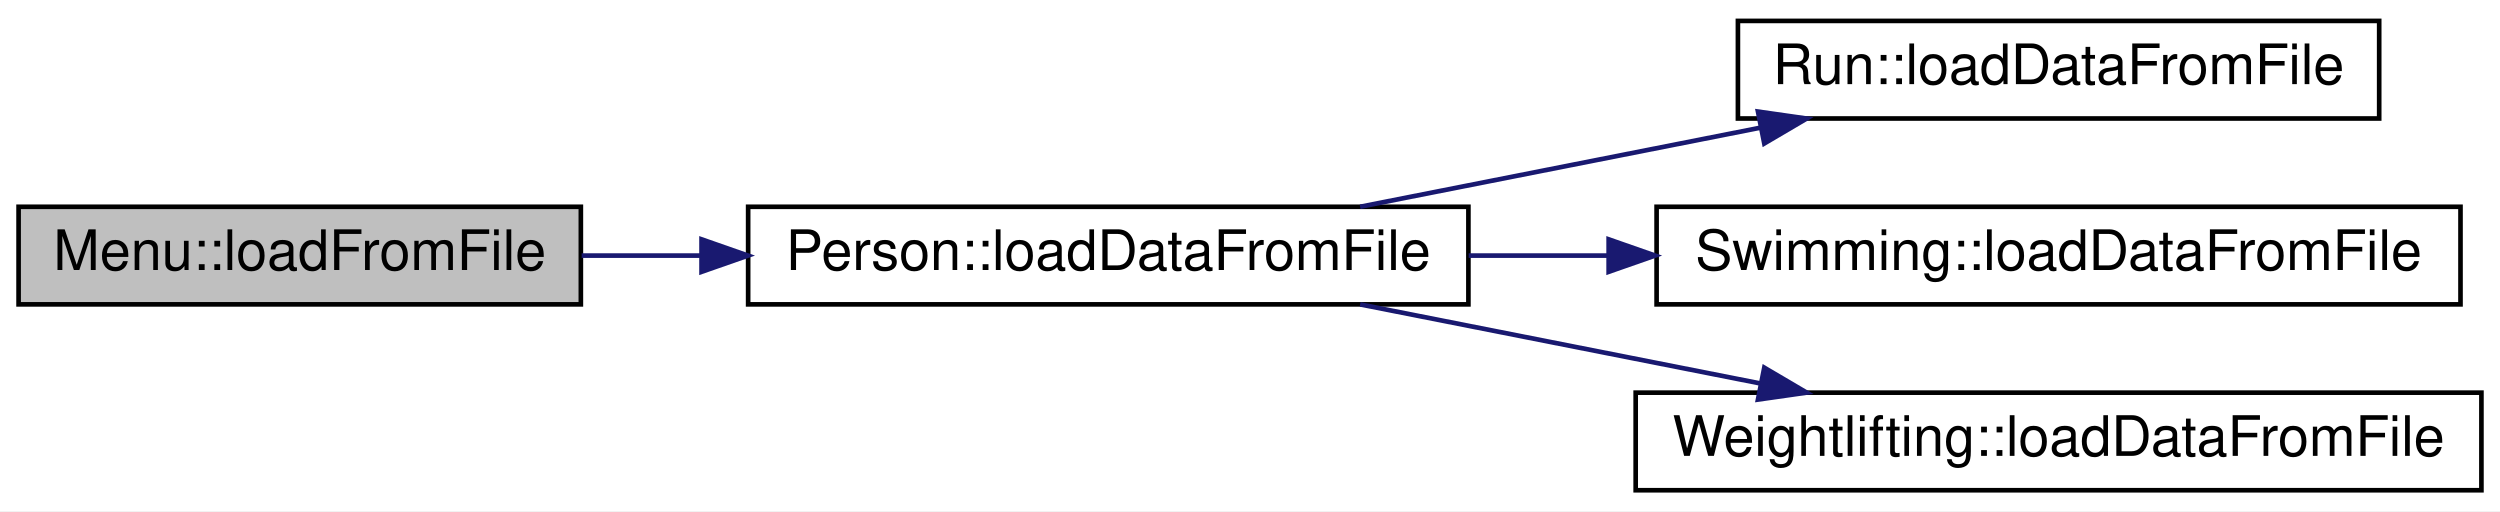
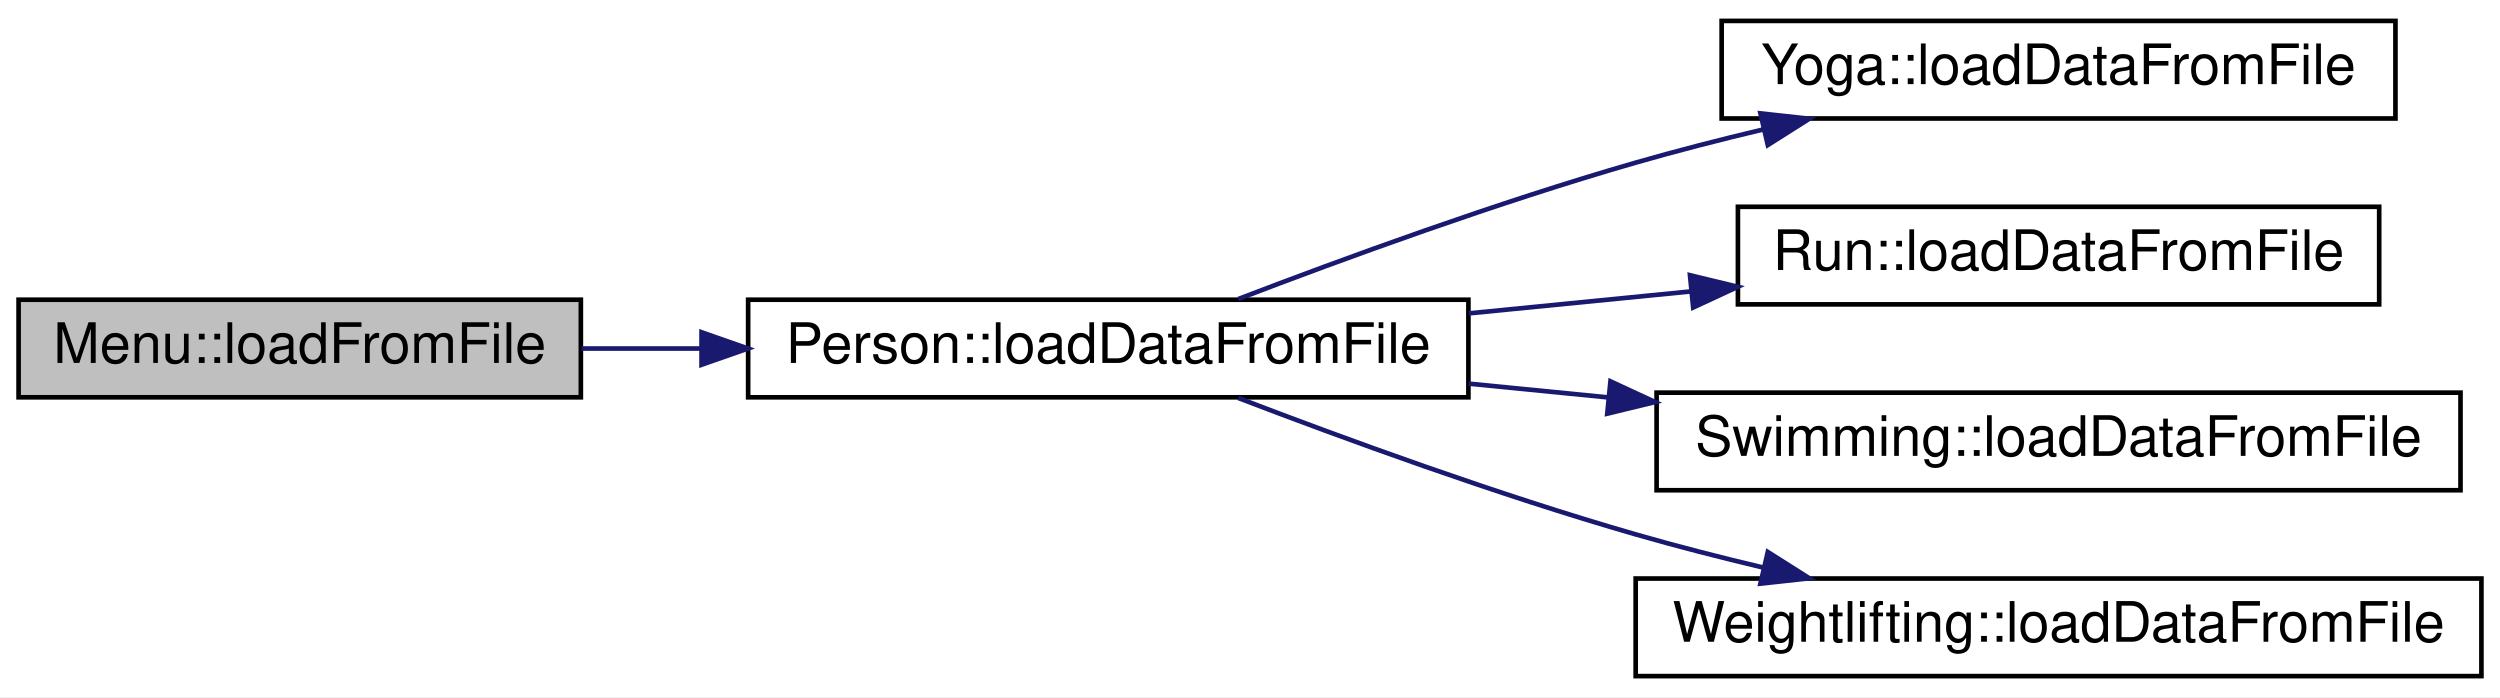
- <svg xmlns="http://www.w3.org/2000/svg" xmlns:xlink="http://www.w3.org/1999/xlink" width="538pt" height="110pt" viewBox="0.00 0.00 538.00 110.00">
-   <g id="graph0" class="graph" transform="scale(1 1) rotate(0) translate(4 106)">
-     <polygon fill="white" stroke="transparent" points="-4,4 -4,-106 534,-106 534,4 -4,4" />
+ <svg xmlns="http://www.w3.org/2000/svg" xmlns:xlink="http://www.w3.org/1999/xlink" width="538pt" height="150pt" viewBox="0.00 0.00 538.00 150.00">
+   <g id="graph0" class="graph" transform="scale(1 1) rotate(0) translate(4 146)">
+     <polygon fill="white" stroke="transparent" points="-4,4 -4,-146 534,-146 534,4 -4,4" />
    <g id="node1" class="node">
      <g id="a_node1">
        <a xlink:title=" ">
-           <polygon fill="#bfbfbf" stroke="black" points="0,-40.5 0,-61.5 121,-61.5 121,-40.5 0,-40.5" />
-           <text text-anchor="middle" x="60.5" y="-47.9" font-family="Helvetica,sans-Serif" font-size="12.00">Menu::loadFromFile</text>
+           <polygon fill="#bfbfbf" stroke="black" points="0,-60.5 0,-81.5 121,-81.5 121,-60.5 0,-60.5" />
+           <text text-anchor="middle" x="60.5" y="-67.9" font-family="Helvetica,sans-Serif" font-size="12.00">Menu::loadFromFile</text>
        </a>
      </g>
    </g>
    <g id="node2" class="node">
      <g id="a_node2">
        <a xlink:href="class_person.html#ad4703ef7c3ce2ed4ff7fbfb26ead614d" target="_top" xlink:title=" ">
-           <polygon fill="white" stroke="black" points="157,-40.5 157,-61.5 312,-61.5 312,-40.5 157,-40.5" />
-           <text text-anchor="middle" x="234.5" y="-47.9" font-family="Helvetica,sans-Serif" font-size="12.00">Person::loadDataFromFile</text>
+           <polygon fill="white" stroke="black" points="157,-60.5 157,-81.5 312,-81.5 312,-60.5 157,-60.5" />
+           <text text-anchor="middle" x="234.5" y="-67.9" font-family="Helvetica,sans-Serif" font-size="12.00">Person::loadDataFromFile</text>
        </a>
      </g>
    </g>
    <g id="edge1" class="edge">
-       <path fill="none" stroke="midnightblue" d="M121.17,-51C129.47,-51 138.13,-51 146.8,-51" />
-       <polygon fill="midnightblue" stroke="midnightblue" points="146.97,-54.5 156.97,-51 146.97,-47.5 146.97,-54.5" />
+       <path fill="none" stroke="midnightblue" d="M121.17,-71C129.47,-71 138.13,-71 146.8,-71" />
+       <polygon fill="midnightblue" stroke="midnightblue" points="146.97,-74.5 156.97,-71 146.97,-67.5 146.97,-74.5" />
    </g>
    <g id="node3" class="node">
      <g id="a_node3">
+         <a xlink:href="class_yoga.html#a97aaa961fd71deb8450b2b6acdd6de94" target="_top" xlink:title=" ">
+           <polygon fill="white" stroke="black" points="366.5,-120.5 366.5,-141.5 511.5,-141.5 511.5,-120.5 366.5,-120.5" />
+           <text text-anchor="middle" x="439" y="-127.9" font-family="Helvetica,sans-Serif" font-size="12.00">Yoga::loadDataFromFile</text>
+         </a>
+       </g>
+     </g>
+     <g id="edge2" class="edge">
+       <path fill="none" stroke="midnightblue" d="M262.48,-81.65C285.08,-90.31 318.32,-102.46 348,-111 356.81,-113.54 366.19,-115.94 375.43,-118.14" />
+       <polygon fill="midnightblue" stroke="midnightblue" points="374.84,-121.6 385.38,-120.45 376.43,-114.78 374.84,-121.6" />
+     </g>
+     <g id="node4" class="node">
+       <g id="a_node4">
        <a xlink:href="class_run.html#a3d526b27092ac87ccc7566846c87d311" target="_top" xlink:title=" ">
          <polygon fill="white" stroke="black" points="370,-80.5 370,-101.5 508,-101.5 508,-80.5 370,-80.5" />
          <text text-anchor="middle" x="439" y="-87.9" font-family="Helvetica,sans-Serif" font-size="12.00">Run::loadDataFromFile</text>
        </a>
      </g>
    </g>
-     <g id="edge2" class="edge">
-       <path fill="none" stroke="midnightblue" d="M288.7,-61.51C315.11,-66.73 347.19,-73.06 374.83,-78.52" />
-       <polygon fill="midnightblue" stroke="midnightblue" points="374.31,-81.99 384.8,-80.49 375.67,-75.12 374.31,-81.99" />
+     <g id="edge3" class="edge">
+       <path fill="none" stroke="midnightblue" d="M312.06,-78.56C327.68,-80.1 344.13,-81.73 359.8,-83.28" />
+       <polygon fill="midnightblue" stroke="midnightblue" points="359.68,-86.78 369.98,-84.28 360.37,-79.82 359.68,-86.78" />
    </g>
-     <g id="node4" class="node">
-       <g id="a_node4">
+     <g id="node5" class="node">
+       <g id="a_node5">
        <a xlink:href="class_swimming.html#ae7c9886f5ea1443dc0e7572f19fd03a9" target="_top" xlink:title=" ">
          <polygon fill="white" stroke="black" points="352.5,-40.5 352.5,-61.5 525.5,-61.5 525.5,-40.5 352.5,-40.5" />
          <text text-anchor="middle" x="439" y="-47.9" font-family="Helvetica,sans-Serif" font-size="12.00">Swimming::loadDataFromFile</text>
        </a>
      </g>
    </g>
-     <g id="edge3" class="edge">
-       <path fill="none" stroke="midnightblue" d="M312.06,-51C321.88,-51 332.04,-51 342.13,-51" />
-       <polygon fill="midnightblue" stroke="midnightblue" points="342.18,-54.5 352.18,-51 342.18,-47.5 342.18,-54.5" />
+     <g id="edge4" class="edge">
+       <path fill="none" stroke="midnightblue" d="M312.06,-63.44C321.88,-62.47 332.04,-61.46 342.13,-60.47" />
+       <polygon fill="midnightblue" stroke="midnightblue" points="342.57,-63.94 352.18,-59.48 341.88,-56.98 342.57,-63.94" />
    </g>
-     <g id="node5" class="node">
-       <g id="a_node5">
+     <g id="node6" class="node">
+       <g id="a_node6">
        <a xlink:href="class_weightlifting.html#a68980175f7047fba24f9e4621b6b2df4" target="_top" xlink:title=" ">
          <polygon fill="white" stroke="black" points="348,-0.5 348,-21.5 530,-21.5 530,-0.5 348,-0.5" />
          <text text-anchor="middle" x="439" y="-7.9" font-family="Helvetica,sans-Serif" font-size="12.00">Weightlifting::loadDataFromFile</text>
        </a>
      </g>
    </g>
-     <g id="edge4" class="edge">
-       <path fill="none" stroke="midnightblue" d="M288.7,-40.49C315.11,-35.27 347.19,-28.94 374.83,-23.48" />
-       <polygon fill="midnightblue" stroke="midnightblue" points="375.67,-26.88 384.8,-21.51 374.31,-20.01 375.67,-26.88" />
+     <g id="edge5" class="edge">
+       <path fill="none" stroke="midnightblue" d="M262.48,-60.35C285.08,-51.69 318.32,-39.54 348,-31 356.81,-28.46 366.19,-26.06 375.43,-23.86" />
+       <polygon fill="midnightblue" stroke="midnightblue" points="376.43,-27.22 385.38,-21.55 374.84,-20.4 376.43,-27.22" />
    </g>
  </g>
</svg>
